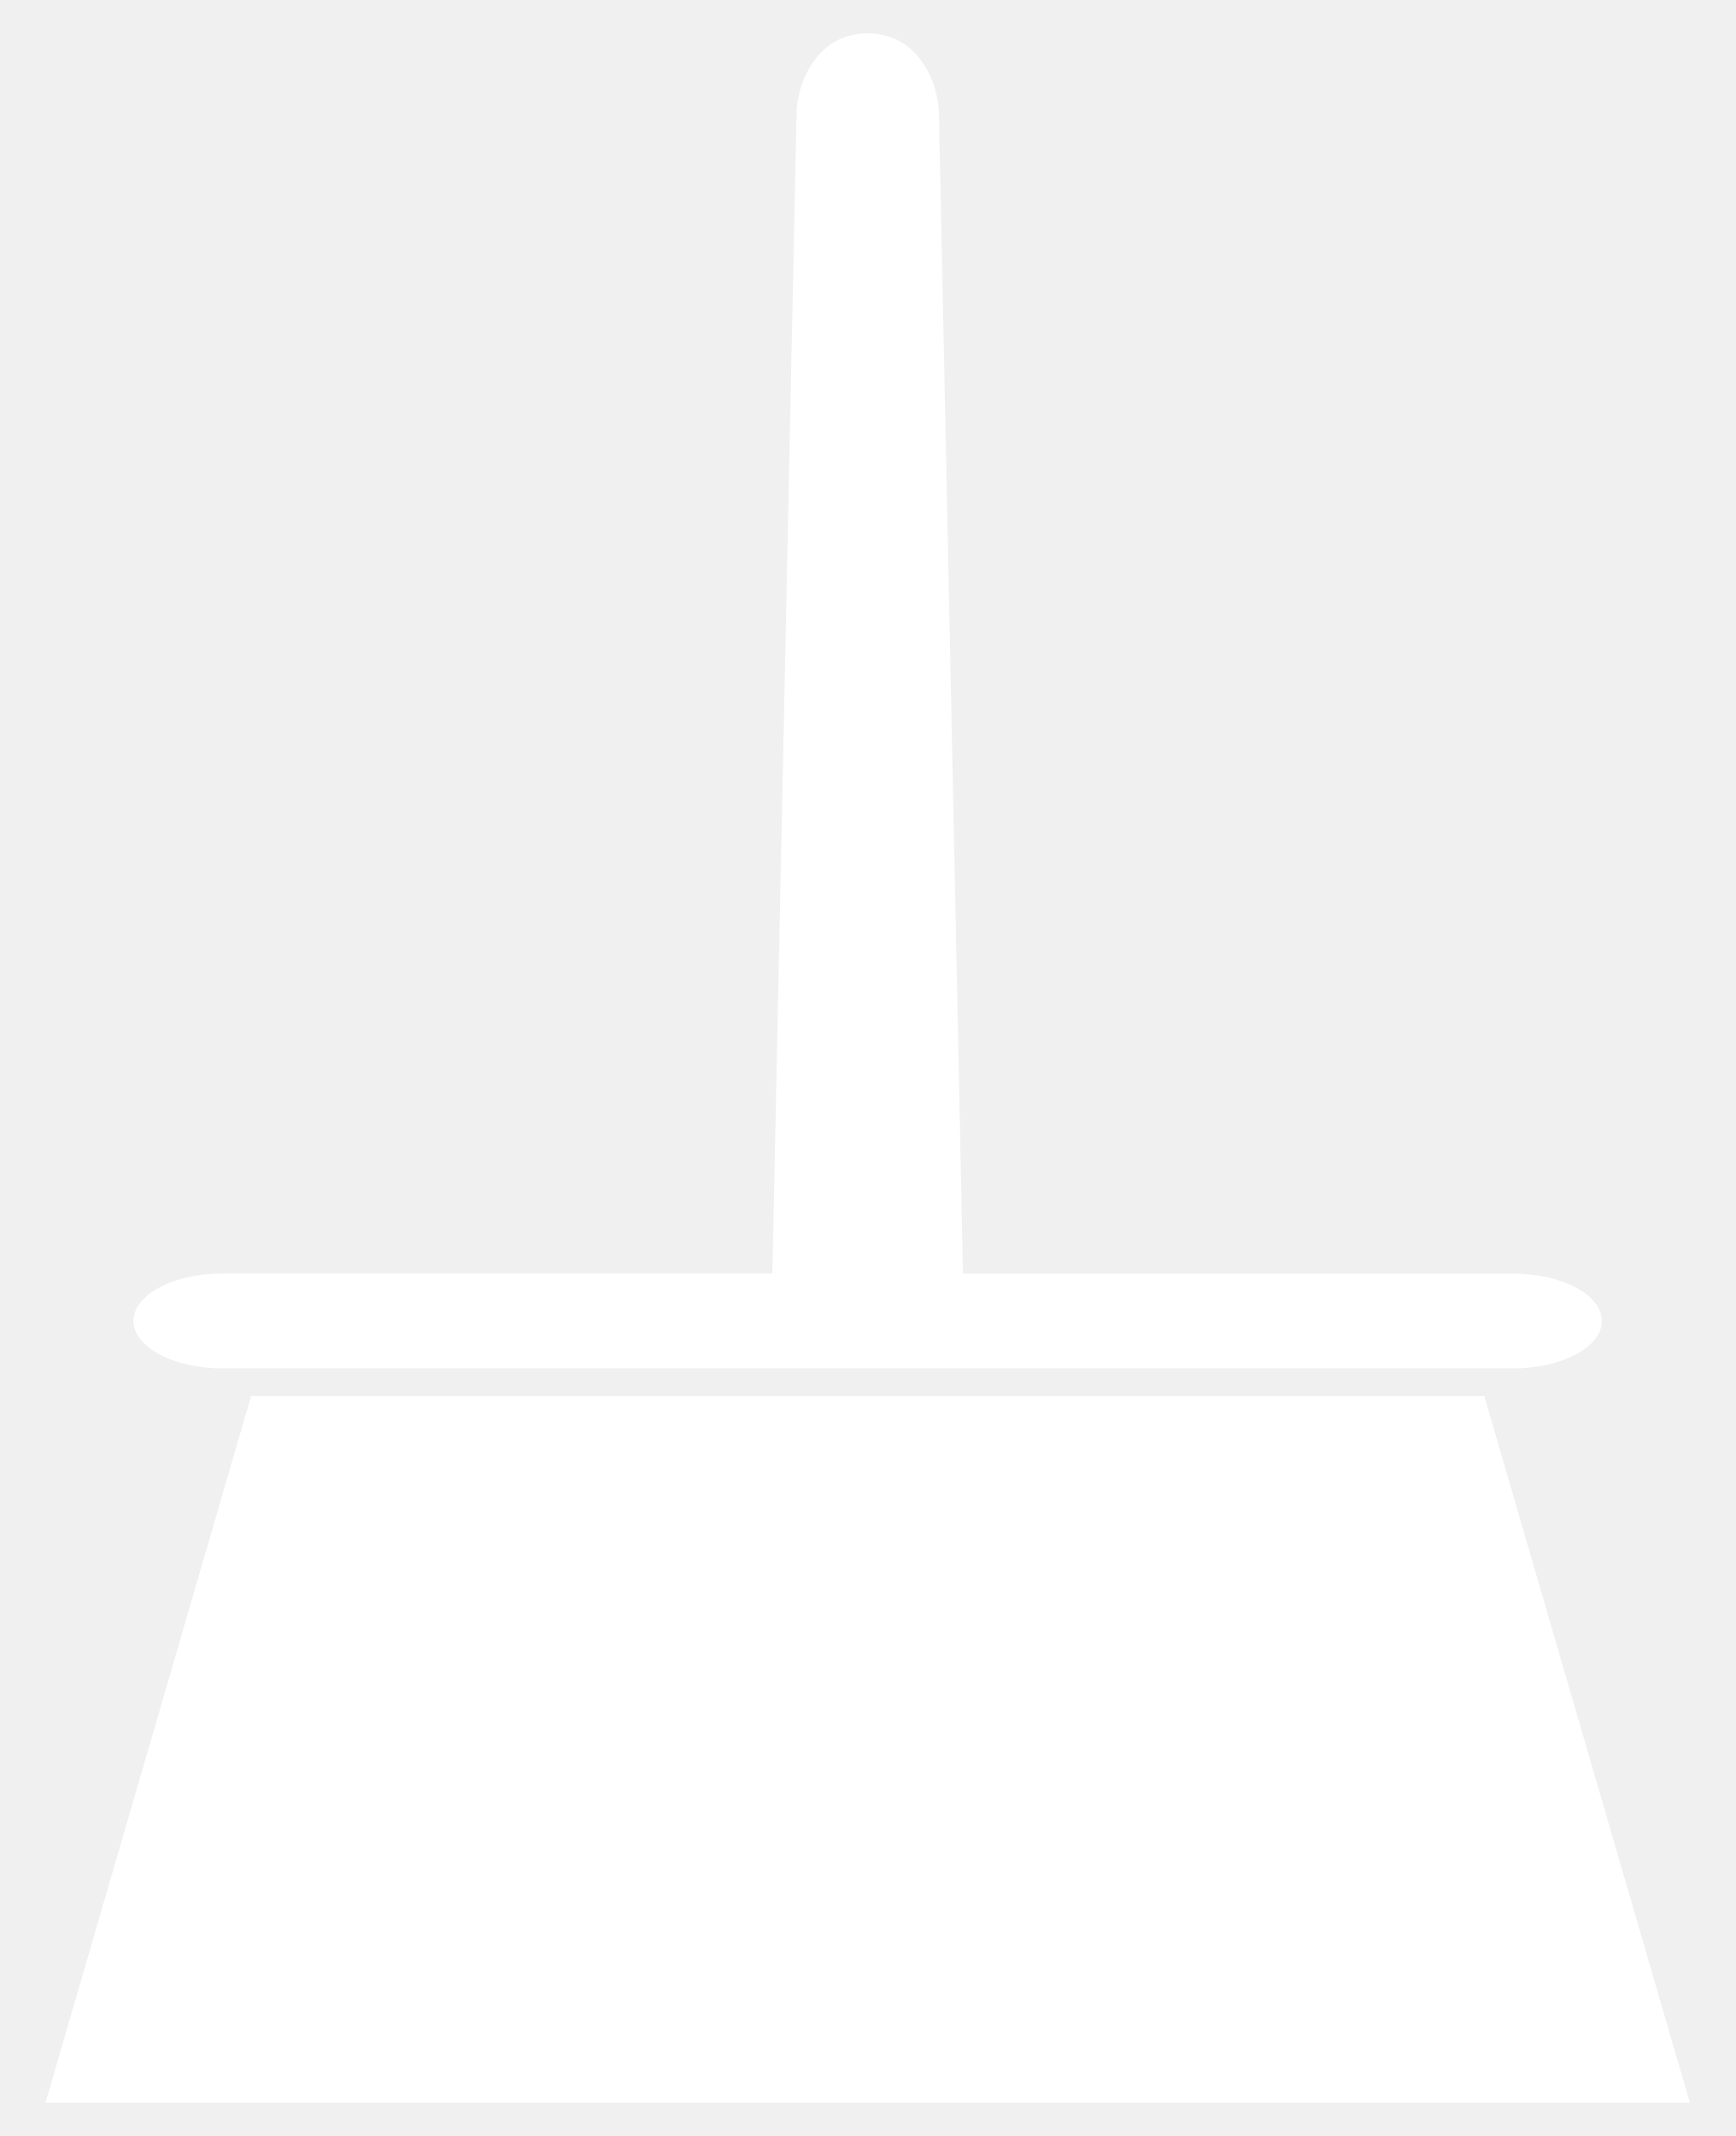
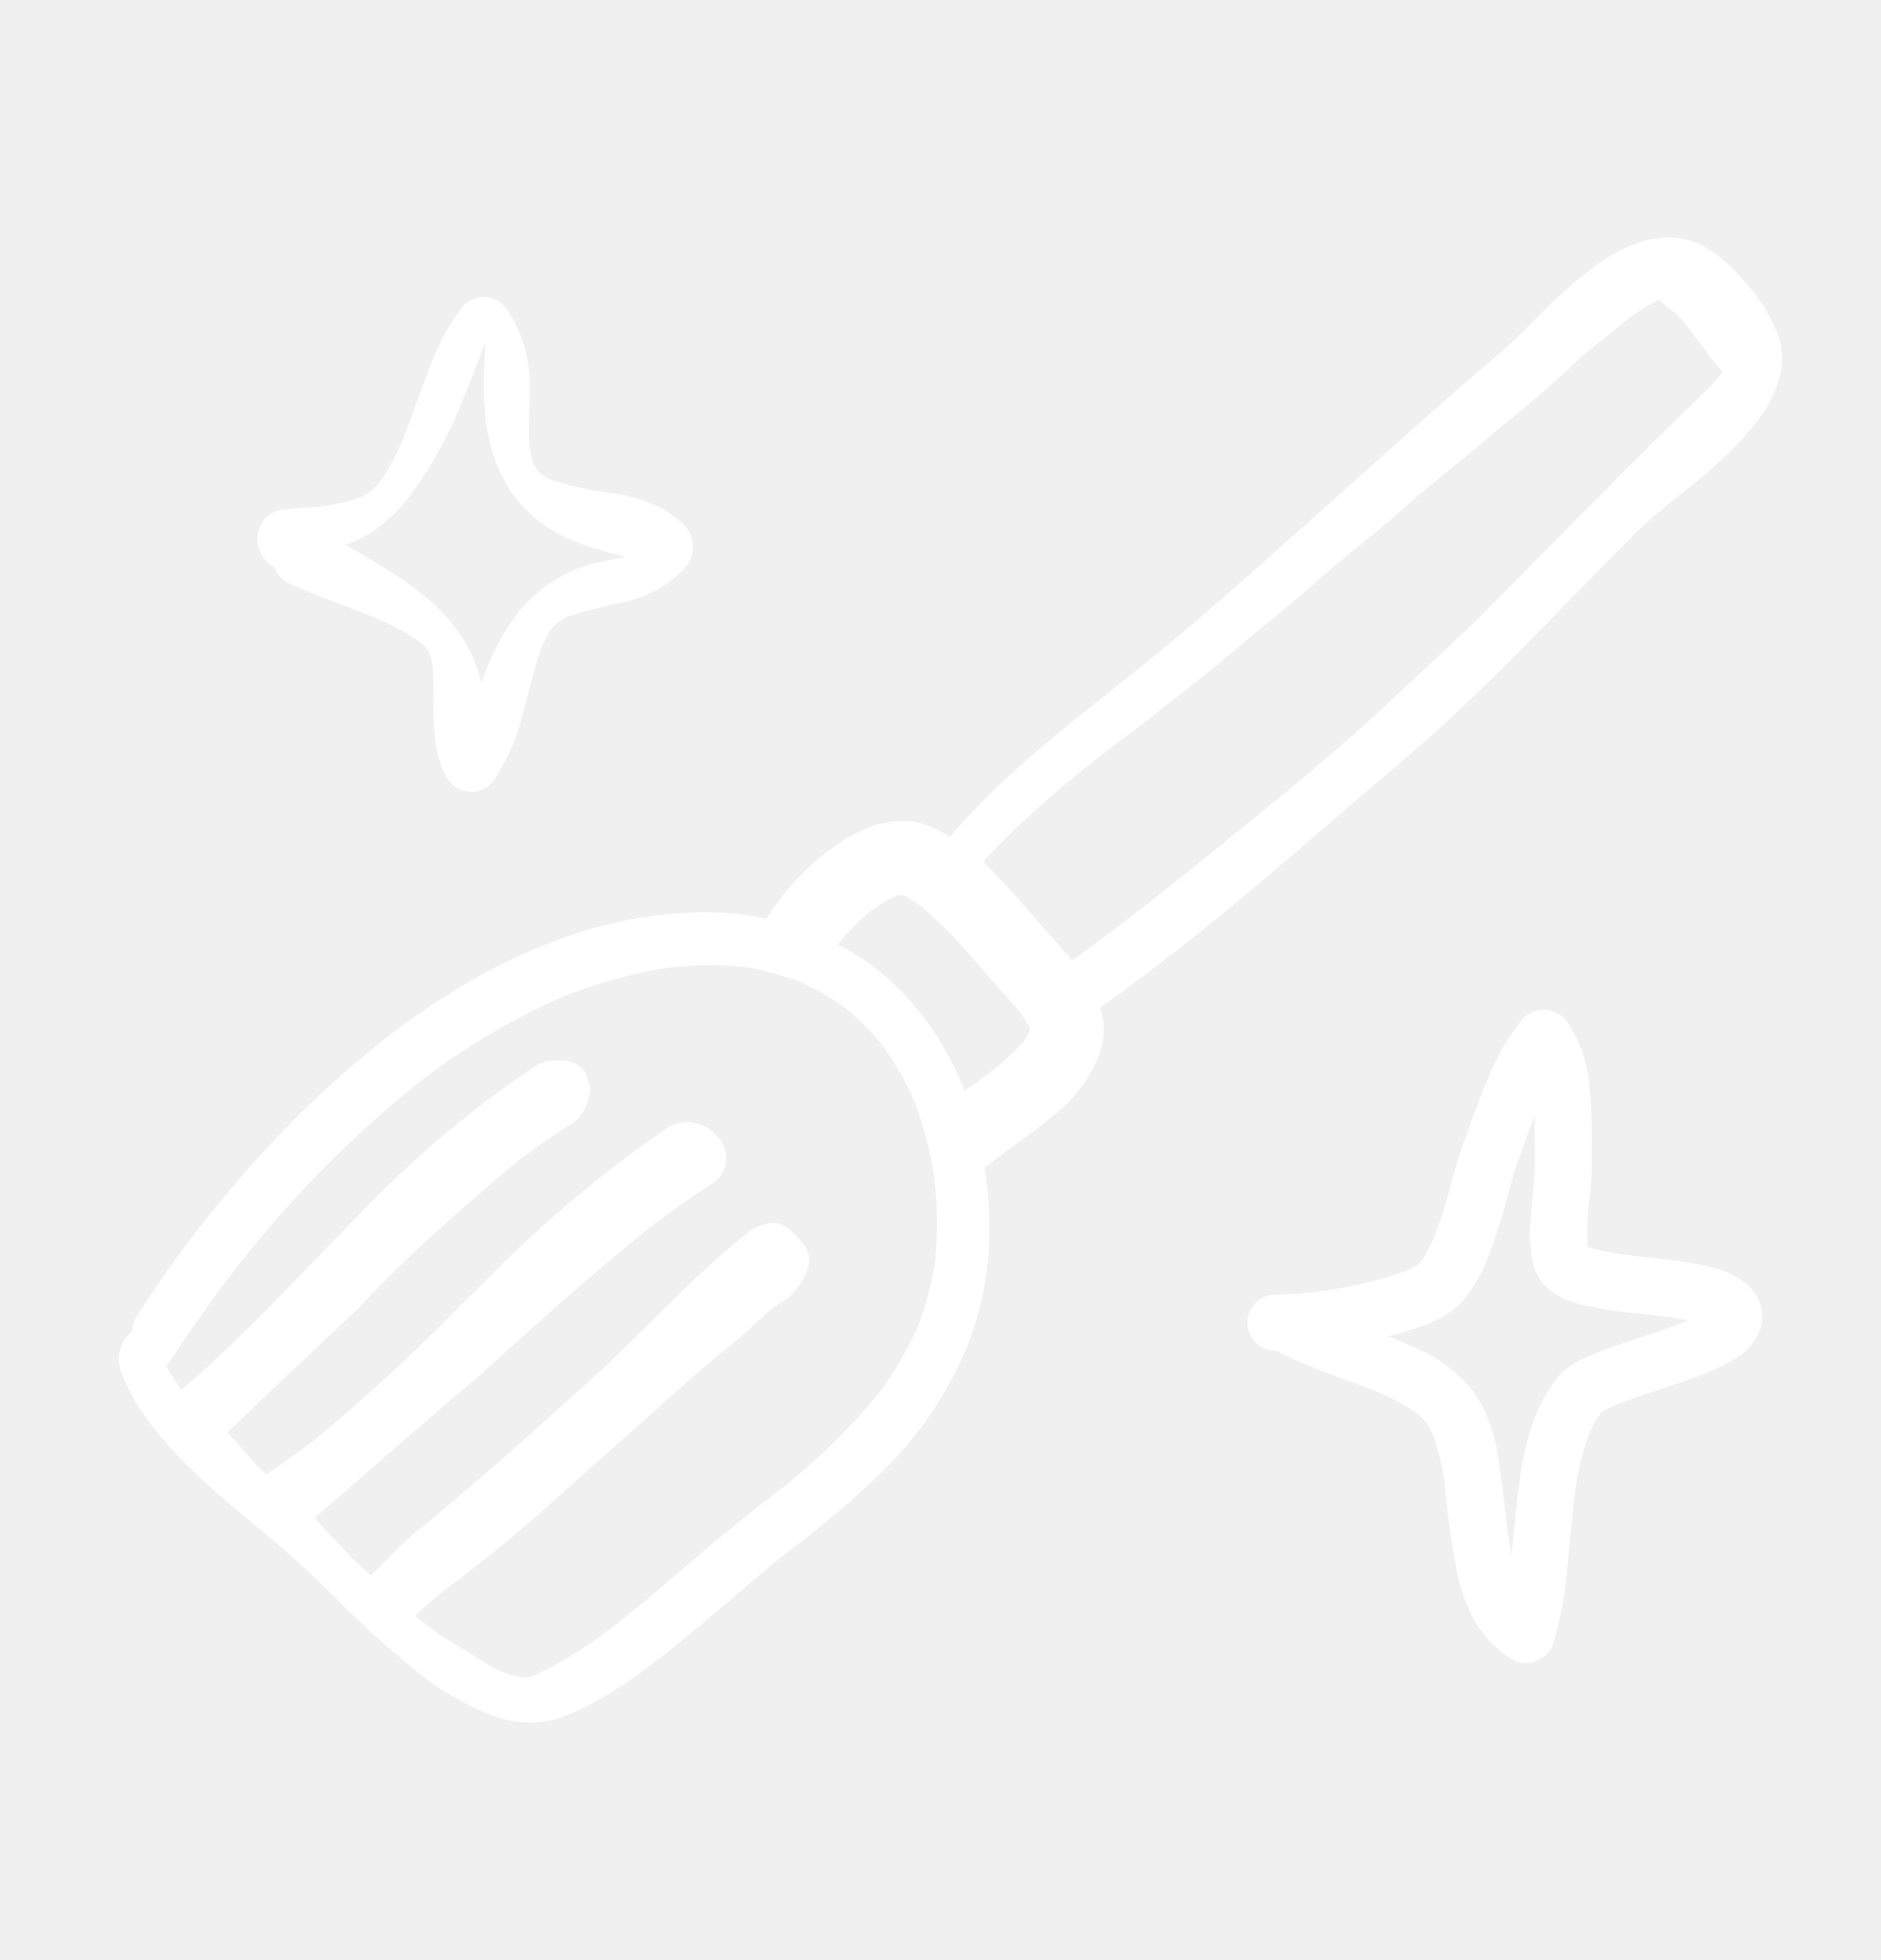
- <svg xmlns="http://www.w3.org/2000/svg" width="13" height="16" viewBox="0 0 13 16" fill="none">
-   <path d="M1.666 10.25H11.334C11.701 10.25 12 10.091 12 9.895C12 9.699 11.701 9.54 11.334 9.54H7.214L7.034 0.855C7.034 0.645 6.895 0.25 6.5 0.25C6.105 0.25 5.967 0.645 5.967 0.855L5.786 9.539H1.666C1.299 9.539 1 9.698 1 9.895C1 10.091 1.299 10.25 1.666 10.25Z" fill="white" />
-   <path d="M11.119 10.457H1.881L0.341 15.75H12.659L11.119 10.457Z" fill="white" />
+ <svg xmlns="http://www.w3.org/2000/svg" width="95px" height="99px" viewBox="0 0 95 99" version="1.1">
+   <g id="Artboard" stroke="none" stroke-width="1" fill="none" fill-rule="evenodd">
+     <g id="noun-shovel-2669983-FFFFFF" transform="translate(6, 12)" fill="#FFFFFF" fill-rule="nonzero">
+       <path d="M80.037,0.438 C79.504,0.141 78.903,-0.009 78.295,0 C77.839,0.005 77.385,0.069 76.946,0.192 C76.237,0.411 75.566,0.738 74.956,1.162 C74.286,1.62 73.649,2.124 73.05,2.672 C72.05,3.564 71.15,4.567 70.157,5.468 C69.4,6.153 68.609,6.804 67.84,7.475 C67.02,8.19 66.203,8.909 65.39,9.632 C63.763,11.077 62.139,12.527 60.52,13.982 C57.403,16.768 54.288,19.56 51.02,22.162 C47.917,24.629 44.757,27.052 42.148,30.066 C42.091,30.132 42.043,30.201 41.993,30.269 C41.556,29.999 41.089,29.78 40.602,29.616 C40.283,29.51 39.949,29.458 39.613,29.462 C39.208,29.468 38.804,29.52 38.409,29.616 C38.064,29.713 37.729,29.842 37.409,30.003 C37.148,30.125 36.893,30.261 36.647,30.411 C35.465,31.168 34.417,32.119 33.545,33.222 C33.241,33.595 32.962,33.987 32.71,34.397 C31.666,34.181 30.602,34.073 29.536,34.075 C27.048,34.11 24.585,34.574 22.254,35.45 C17.638,37.126 13.58,40.066 10.017,43.414 C6.565,46.715 3.514,50.418 0.929,54.443 C0.775,54.679 0.686,54.952 0.671,55.234 C0.506,55.372 0.367,55.538 0.258,55.724 C-0,56.156 -0.069,56.677 0.071,57.162 C0.367,57.969 0.763,58.734 1.25,59.44 C1.856,60.292 2.532,61.091 3.271,61.829 C4.693,63.281 6.293,64.549 7.848,65.849 C8.951,66.77 9.978,67.756 11.001,68.765 C12.216,69.998 13.498,71.162 14.84,72.253 C16.124,73.349 17.597,74.2 19.185,74.763 C20,75.011 20.862,75.065 21.702,74.922 C21.99,74.872 22.271,74.789 22.539,74.673 C23.066,74.46 23.581,74.218 24.081,73.948 C24.953,73.459 25.791,72.911 26.587,72.306 C27.504,71.632 28.389,70.917 29.264,70.191 C30.798,68.918 32.276,67.582 33.836,66.348 L33.836,66.348 C35.585,65.056 37.239,63.64 38.785,62.109 C40.336,60.542 41.606,58.718 42.54,56.716 C43.001,55.705 43.356,54.649 43.599,53.564 C43.867,52.31 43.992,51.03 43.971,49.747 C43.952,48.817 43.871,47.889 43.728,46.97 C43.881,46.886 44.022,46.78 44.146,46.657 L44.156,46.648 C45.14,45.901 46.156,45.205 47.112,44.419 C48.294,43.542 49.176,42.317 49.637,40.915 C49.804,40.244 49.779,39.54 49.565,38.883 C54.144,35.672 58.364,31.98 62.599,28.333 C63.634,27.441 64.682,26.565 65.71,25.672 C66.845,24.685 67.937,23.651 69.015,22.602 C71.096,20.581 73.096,18.478 75.13,16.411 C75.893,15.636 76.645,14.836 77.47,14.126 C78.204,13.499 78.97,12.91 79.716,12.295 L79.716,12.295 C80.477,11.676 81.2,11.012 81.881,10.305 C82.241,9.909 82.581,9.494 82.898,9.062 C83.232,8.606 83.503,8.107 83.703,7.579 C84.05,6.758 84.094,5.841 83.829,4.99 C83.434,3.954 82.844,3.006 82.09,2.198 C81.509,1.498 80.815,0.903 80.037,0.438 Z M41.224,51.762 C41.047,52.882 40.751,53.979 40.34,55.035 C39.814,56.209 39.162,57.322 38.397,58.353 C36.828,60.267 35.043,61.989 33.077,63.482 C31.566,64.656 30.421,65.582 29.363,66.49 L28.763,67.006 C27.625,67.982 26.451,68.99 25.256,69.936 C23.967,70.972 22.572,71.863 21.094,72.595 C20.955,72.645 20.817,72.689 20.672,72.726 L20.527,72.726 C20.446,72.726 20.367,72.726 20.287,72.72 C19.961,72.651 19.64,72.556 19.329,72.435 C18.704,72.132 18.104,71.778 17.534,71.377 C17.473,71.349 17.41,71.317 17.351,71.283 C16.523,70.798 15.734,70.247 14.992,69.635 L14.972,69.619 C15.326,69.271 15.725,68.917 16.188,68.536 L16.356,68.4 L17.014,67.896 C17.922,67.2 18.861,66.484 19.751,65.73 C20.834,64.828 21.904,63.868 22.935,62.938 L23.726,62.23 C24.241,61.771 24.755,61.315 25.268,60.86 C26.01,60.205 26.749,59.549 27.486,58.887 C28.616,57.87 29.834,56.789 31.103,55.773 L31.102,55.772 C32.027,55.054 32.601,54.294 33.601,53.687 C34.109,53.388 34.515,52.767 34.744,52.23 C34.973,51.693 34.882,51.201 34.5,50.749 C34.118,50.298 33.655,49.768 33.068,49.775 C32.722,49.774 32.299,49.905 32.001,50.082 C29.334,52.153 27.013,54.68 24.61,56.986 C22.128,59.225 20.68,60.529 20.267,60.897 C19.411,61.665 17.836,63.02 15.543,64.963 C14.473,65.729 13.678,66.661 12.724,67.571 L11.81,66.727 C11.496,66.41 11.342,66.211 11.032,65.895 L10.87,65.731 C10.722,65.576 10.574,65.43 10.424,65.275 L9.905,64.656 C12.419,62.508 15.772,59.517 18.439,57.292 C18.728,57.007 23.869,52.303 27.125,49.775 C27.968,49.121 28.958,48.43 30.096,47.704 C30.249,47.602 30.376,47.449 30.477,47.244 L30.63,46.937 C30.706,46.4 30.712,46.138 30.442,45.677 C30.068,45.058 29.404,44.68 28.687,44.678 C28.347,44.675 28.013,44.772 27.726,44.957 C24.397,47.24 21.298,49.846 18.472,52.741 C18.038,53.167 17.604,53.594 17.172,54.023 C14.863,56.385 12.433,58.624 9.892,60.728 C9.167,61.284 8.435,61.811 7.715,62.294 C7.628,62.354 7.544,62.416 7.46,62.484 C7.372,62.406 7.285,62.322 7.198,62.242 C6.798,61.878 5.879,60.734 5.486,60.361 C5.471,60.347 7.706,58.225 12.191,53.994 C14.635,51.348 17.507,48.86 20.267,46.554 C21.132,45.894 22.064,45.269 22.934,44.713 C23.383,44.44 23.639,43.845 23.772,43.332 C23.905,42.819 23.694,42.729 23.62,42.258 C23.248,41.642 22.74,41.561 22.026,41.56 C21.684,41.557 21.348,41.652 21.058,41.835 C17.706,44.08 14.616,46.7 11.846,49.647 C11.171,50.331 10.499,51.021 9.833,51.717 C8.479,53.123 7.094,54.56 5.651,55.94 C4.844,56.714 4.019,57.47 3.168,58.198 L3.163,58.192 L3.163,58.196 L3.13,58.157 C2.858,57.787 2.611,57.399 2.391,56.996 C2.487,56.891 2.574,56.778 2.652,56.658 C3.542,55.29 4.505,53.918 5.513,52.581 C8.298,48.924 11.507,45.618 15.072,42.737 C17.276,41.022 19.672,39.577 22.212,38.434 C23.979,37.702 25.825,37.181 27.712,36.88 C28.422,36.797 29.137,36.754 29.853,36.752 C30.456,36.752 31.058,36.785 31.657,36.851 C32.624,37.009 33.572,37.269 34.486,37.625 C35.284,37.992 36.043,38.44 36.752,38.962 C37.436,39.53 38.061,40.166 38.618,40.862 C39.217,41.7 39.73,42.599 40.147,43.543 C40.634,44.805 40.981,46.118 41.183,47.457 C41.358,48.886 41.372,50.33 41.224,51.762 L41.224,51.762 Z M46.011,40.073 L46,40.113 C45.917,40.27 45.825,40.422 45.726,40.569 C45.237,41.123 44.698,41.629 44.114,42.079 C43.79,42.323 43.464,42.561 43.137,42.798 L42.819,43.025 L42.724,43.097 C42.052,41.371 41.075,39.781 39.843,38.403 C38.913,37.379 37.821,36.517 36.61,35.854 C36.511,35.799 36.41,35.752 36.31,35.699 L36.315,35.694 C36.819,35.081 37.379,34.517 37.988,34.011 C38.338,33.751 38.71,33.521 39.099,33.324 C39.23,33.277 39.36,33.238 39.496,33.204 L39.54,33.204 C39.585,33.215 39.629,33.229 39.691,33.249 L39.691,33.249 C39.974,33.399 40.245,33.569 40.504,33.758 C41.455,34.575 42.341,35.468 43.15,36.428 C43.342,36.643 43.532,36.868 43.722,37.088 C43.894,37.29 44.068,37.491 44.244,37.691 C44.417,37.89 44.594,38.085 44.772,38.279 C45.03,38.562 45.299,38.854 45.548,39.16 L45.548,39.16 C45.71,39.387 45.857,39.625 45.988,39.872 C46.004,39.92 46.018,39.969 46.031,40.016 L46.011,40.073 Z M80.308,7.588 C80.275,7.606 77.488,10.35 77.488,10.35 C77.451,10.358 68.498,19.401 68.498,19.401 C68.498,19.401 63.347,24.261 62.478,25 C61.973,25.431 60.314,26.865 59.812,27.301 C56.314,30.17 53.622,32.343 51.735,33.821 C50.596,34.7 49.238,35.754 48.154,36.506 L47.28,35.507 C47.102,35.313 46.923,35.121 46.749,34.924 C46.548,34.693 46.349,34.462 46.149,34.23 C45.915,33.96 45.683,33.69 45.447,33.422 C45.232,33.178 45.011,32.939 44.789,32.703 L43.659,31.52 C46.046,28.912 48.903,26.648 51.735,24.54 C53.052,23.497 54.854,22.12 56.154,21.011 C57.707,19.688 59.168,18.561 60.726,17.176 C61.861,16.169 63.713,14.736 64.84,13.725 C66.654,12.102 67.552,11.521 69.412,9.889 C69.745,9.598 70.674,8.873 71.012,8.585 C71.822,7.89 73.061,6.818 73.831,6.054 C74.824,5.25 75.612,4.611 76.193,4.137 C76.607,3.823 77.024,3.524 77.488,3.293 C77.637,3.24 77.64,3.174 77.793,3.139 L78.326,3.6 C78.404,3.646 78.554,3.777 78.631,3.83 C79.062,4.205 79.339,4.675 79.697,5.121 C79.911,5.416 80.141,5.653 80.308,5.977 C80.781,6.493 81.01,6.774 80.993,6.821 C80.969,6.892 80.308,7.588 80.308,7.588 Z" id="Shape" />
+       <path d="M80.523,52.03 C79.779,51.844 79.023,51.713 78.26,51.636 C77.509,51.539 76.758,51.466 76.006,51.372 C75.399,51.304 74.8,51.175 74.219,50.989 L74.195,50.978 C74.191,50.958 74.187,50.938 74.183,50.918 C74.143,50.16 74.171,49.4 74.267,48.647 C74.306,48.232 74.352,47.818 74.382,47.403 C74.411,47.015 74.392,46.626 74.392,46.238 L74.392,46.238 C74.419,45.141 74.382,44.044 74.281,42.951 C74.203,41.8 73.837,40.684 73.217,39.705 C73.021,39.389 72.713,39.157 72.353,39.051 C72.101,38.983 71.835,38.983 71.584,39.051 C71.343,39.117 71.123,39.243 70.946,39.417 C70.593,39.849 70.27,40.305 69.979,40.78 C69.655,41.346 69.371,41.932 69.127,42.535 C68.682,43.571 68.321,44.634 67.923,45.688 C67.645,46.418 67.462,47.181 67.256,47.931 C67.017,48.838 66.727,49.731 66.387,50.606 C66.221,50.983 66.02,51.344 65.788,51.685 C65.718,51.764 65.644,51.84 65.565,51.912 C65.4,52.015 65.228,52.106 65.051,52.186 C63.548,52.718 61.988,53.077 60.401,53.256 C59.753,53.348 59.1,53.391 58.446,53.385 C57.929,53.385 57.452,53.656 57.194,54.096 C56.935,54.536 56.935,55.079 57.194,55.519 C57.452,55.959 57.929,56.23 58.446,56.23 L58.493,56.23 C58.54,56.263 58.589,56.293 58.641,56.32 C60.174,57.116 61.859,57.612 63.461,58.26 C64.192,58.556 64.889,58.926 65.542,59.364 C65.696,59.492 65.842,59.63 65.977,59.778 C66.123,59.992 66.253,60.217 66.366,60.45 C66.657,61.258 66.857,62.096 66.961,62.947 C67.105,64.55 67.336,66.145 67.653,67.724 C67.837,68.496 68.129,69.239 68.52,69.933 C68.966,70.691 69.591,71.333 70.342,71.804 C70.677,72 71.079,72.052 71.454,71.947 C71.941,71.808 72.323,71.433 72.464,70.954 C72.818,69.758 73.045,68.53 73.143,67.288 C73.287,65.989 73.377,64.685 73.543,63.389 L73.544,63.389 C73.675,62.351 73.925,61.331 74.289,60.349 C74.45,60.006 74.641,59.678 74.86,59.368 C74.88,59.345 74.901,59.323 74.924,59.3 C75.124,59.178 75.334,59.071 75.551,58.98 C76.857,58.46 78.22,58.087 79.536,57.595 C80.232,57.354 80.904,57.048 81.541,56.682 C82.2,56.324 82.698,55.737 82.94,55.036 C83.122,54.28 82.884,53.485 82.314,52.946 C81.806,52.496 81.189,52.181 80.523,52.03 L80.523,52.03 Z M79.107,54.757 C78.347,55.061 77.554,55.322 76.793,55.578 C76.34,55.727 75.887,55.877 75.438,56.035 C74.851,56.235 74.278,56.473 73.722,56.746 C73.455,56.885 73.205,57.054 72.978,57.251 C72.752,57.458 72.554,57.693 72.388,57.95 L72.309,58.059 C71.864,58.732 71.523,59.466 71.296,60.237 C71.038,61.08 70.855,61.944 70.748,62.818 C70.61,63.775 70.517,64.755 70.427,65.702 C70.406,65.917 70.386,66.132 70.362,66.347 C70.356,66.41 70.35,66.474 70.343,66.537 L70.343,66.527 L70.343,66.538 C70.273,66.201 70.21,65.827 70.143,65.36 C70.092,64.962 70.047,64.563 70.001,64.162 C69.904,63.325 69.805,62.459 69.66,61.612 C69.508,60.442 69.094,59.319 68.449,58.325 C67.592,57.253 66.457,56.43 65.164,55.941 C64.901,55.824 64.618,55.704 64.303,55.574 L64.109,55.496 L64.105,55.496 C64.666,55.361 65.219,55.195 65.762,54.999 C66.517,54.758 67.208,54.353 67.783,53.813 C68.407,53.101 68.886,52.278 69.195,51.389 C69.53,50.531 69.813,49.654 70.044,48.763 L70.053,48.731 L70.178,48.275 C70.339,47.684 70.506,47.071 70.722,46.486 L70.962,45.816 C71.136,45.338 71.31,44.862 71.493,44.387 L71.493,44.385 L71.496,44.388 C71.507,44.755 71.511,45.123 71.511,45.49 C71.511,45.679 71.511,45.868 71.514,46.057 C71.519,46.557 71.524,47.072 71.487,47.574 C71.462,47.899 71.431,48.222 71.399,48.547 C71.361,48.94 71.322,49.348 71.297,49.75 L71.297,49.75 C71.229,50.489 71.285,51.235 71.463,51.956 C71.656,52.587 72.091,53.119 72.675,53.438 C73.171,53.699 73.705,53.883 74.257,53.985 C75.181,54.166 76.114,54.299 77.052,54.383 C77.44,54.424 77.824,54.465 78.207,54.513 C78.453,54.548 78.762,54.594 79.085,54.659 C79.14,54.669 79.196,54.68 79.248,54.692 L79.252,54.692 C79.203,54.717 79.156,54.738 79.107,54.757 L79.107,54.757 Z" id="Shape" />
+       <path d="M16.034,25.718 C16.121,26.252 16.292,26.767 16.538,27.242 C16.734,27.592 17.053,27.847 17.427,27.95 C17.801,28.053 18.199,27.996 18.533,27.792 C18.749,27.658 18.929,27.469 19.056,27.242 C19.701,26.223 20.17,25.092 20.442,23.903 C20.738,22.82 20.973,21.72 21.364,20.67 C21.501,20.358 21.661,20.059 21.843,19.774 C21.941,19.656 22.045,19.544 22.156,19.44 C22.311,19.334 22.472,19.238 22.638,19.154 C23.584,18.846 24.547,18.598 25.522,18.41 C26.676,18.165 27.738,17.575 28.58,16.712 C28.849,16.423 29,16.035 29,15.631 C29,15.227 28.849,14.839 28.58,14.55 C28.169,14.126 27.688,13.786 27.159,13.546 C26.544,13.275 25.903,13.078 25.246,12.958 C24.087,12.822 22.941,12.584 21.82,12.248 C21.66,12.167 21.504,12.075 21.355,11.973 C21.273,11.896 21.195,11.814 21.12,11.729 C21.056,11.623 20.997,11.515 20.941,11.403 C20.859,11.151 20.795,10.893 20.75,10.631 C20.666,9.588 20.766,8.543 20.75,7.5 C20.769,6.168 20.397,4.863 19.684,3.76 C19.486,3.421 19.176,3.171 18.813,3.055 C18.559,2.982 18.292,2.982 18.038,3.055 C17.794,3.125 17.572,3.26 17.394,3.448 C17.028,3.918 16.701,4.421 16.417,4.95 C16.129,5.525 15.871,6.115 15.642,6.718 C15.205,7.805 14.844,8.922 14.421,10.015 C14.117,10.781 13.739,11.511 13.292,12.195 C13.108,12.429 12.906,12.646 12.688,12.845 C12.544,12.943 12.394,13.031 12.239,13.108 C11.685,13.307 11.114,13.451 10.534,13.537 C9.843,13.623 9.153,13.671 8.458,13.714 C8.073,13.721 7.704,13.881 7.427,14.162 C7.154,14.448 7.001,14.837 7,15.242 C7.006,15.537 7.09,15.824 7.242,16.073 C7.395,16.321 7.609,16.52 7.863,16.649 C7.973,16.975 8.194,17.247 8.484,17.413 C10.029,18.145 11.662,18.652 13.233,19.325 C13.933,19.627 14.602,20.003 15.229,20.446 C15.356,20.557 15.476,20.676 15.588,20.803 C15.629,20.871 15.668,20.941 15.704,21.013 C15.765,21.205 15.814,21.401 15.849,21.601 C15.928,22.472 15.88,23.351 15.894,24.224 C15.911,24.724 15.957,25.224 16.034,25.718 Z M11.817,15.728 L11.46,15.527 L11.455,15.526 C11.861,15.369 12.259,15.181 12.648,14.964 C13.048,14.713 13.428,14.415 13.781,14.072 L13.853,14.006 L13.852,14.006 C14.157,13.718 14.44,13.398 14.7,13.051 C15.836,11.512 16.777,9.775 17.49,7.9 C17.842,7.05 18.179,6.174 18.506,5.326 L18.528,5.27 L18.533,5.276 L18.533,5.276 C18.458,6.091 18.425,6.911 18.435,7.729 C18.446,8.282 18.483,8.832 18.547,9.378 C18.648,10.023 18.804,10.651 19.012,11.253 C19.169,11.696 19.369,12.113 19.609,12.495 L19.705,12.665 C19.969,13.092 20.279,13.473 20.627,13.797 C22.03,15.216 23.802,15.664 25.512,16.098 L25.565,16.116 L25.622,16.131 L25.612,16.13 L25.623,16.131 C25.241,16.197 24.858,16.272 24.477,16.354 C22.922,16.616 21.463,17.462 20.3,18.773 C19.595,19.658 19.012,20.676 18.575,21.786 C18.483,22.013 18.391,22.243 18.308,22.471 L18.307,22.476 L18.308,22.476 C18.125,21.711 17.836,20.993 17.452,20.354 C16.982,19.623 16.432,18.977 15.815,18.433 C15.237,17.919 14.628,17.458 13.993,17.054 C13.242,16.555 12.467,16.097 11.817,15.728 Z" id="Shape" />
+     </g>
+   </g>
</svg>
